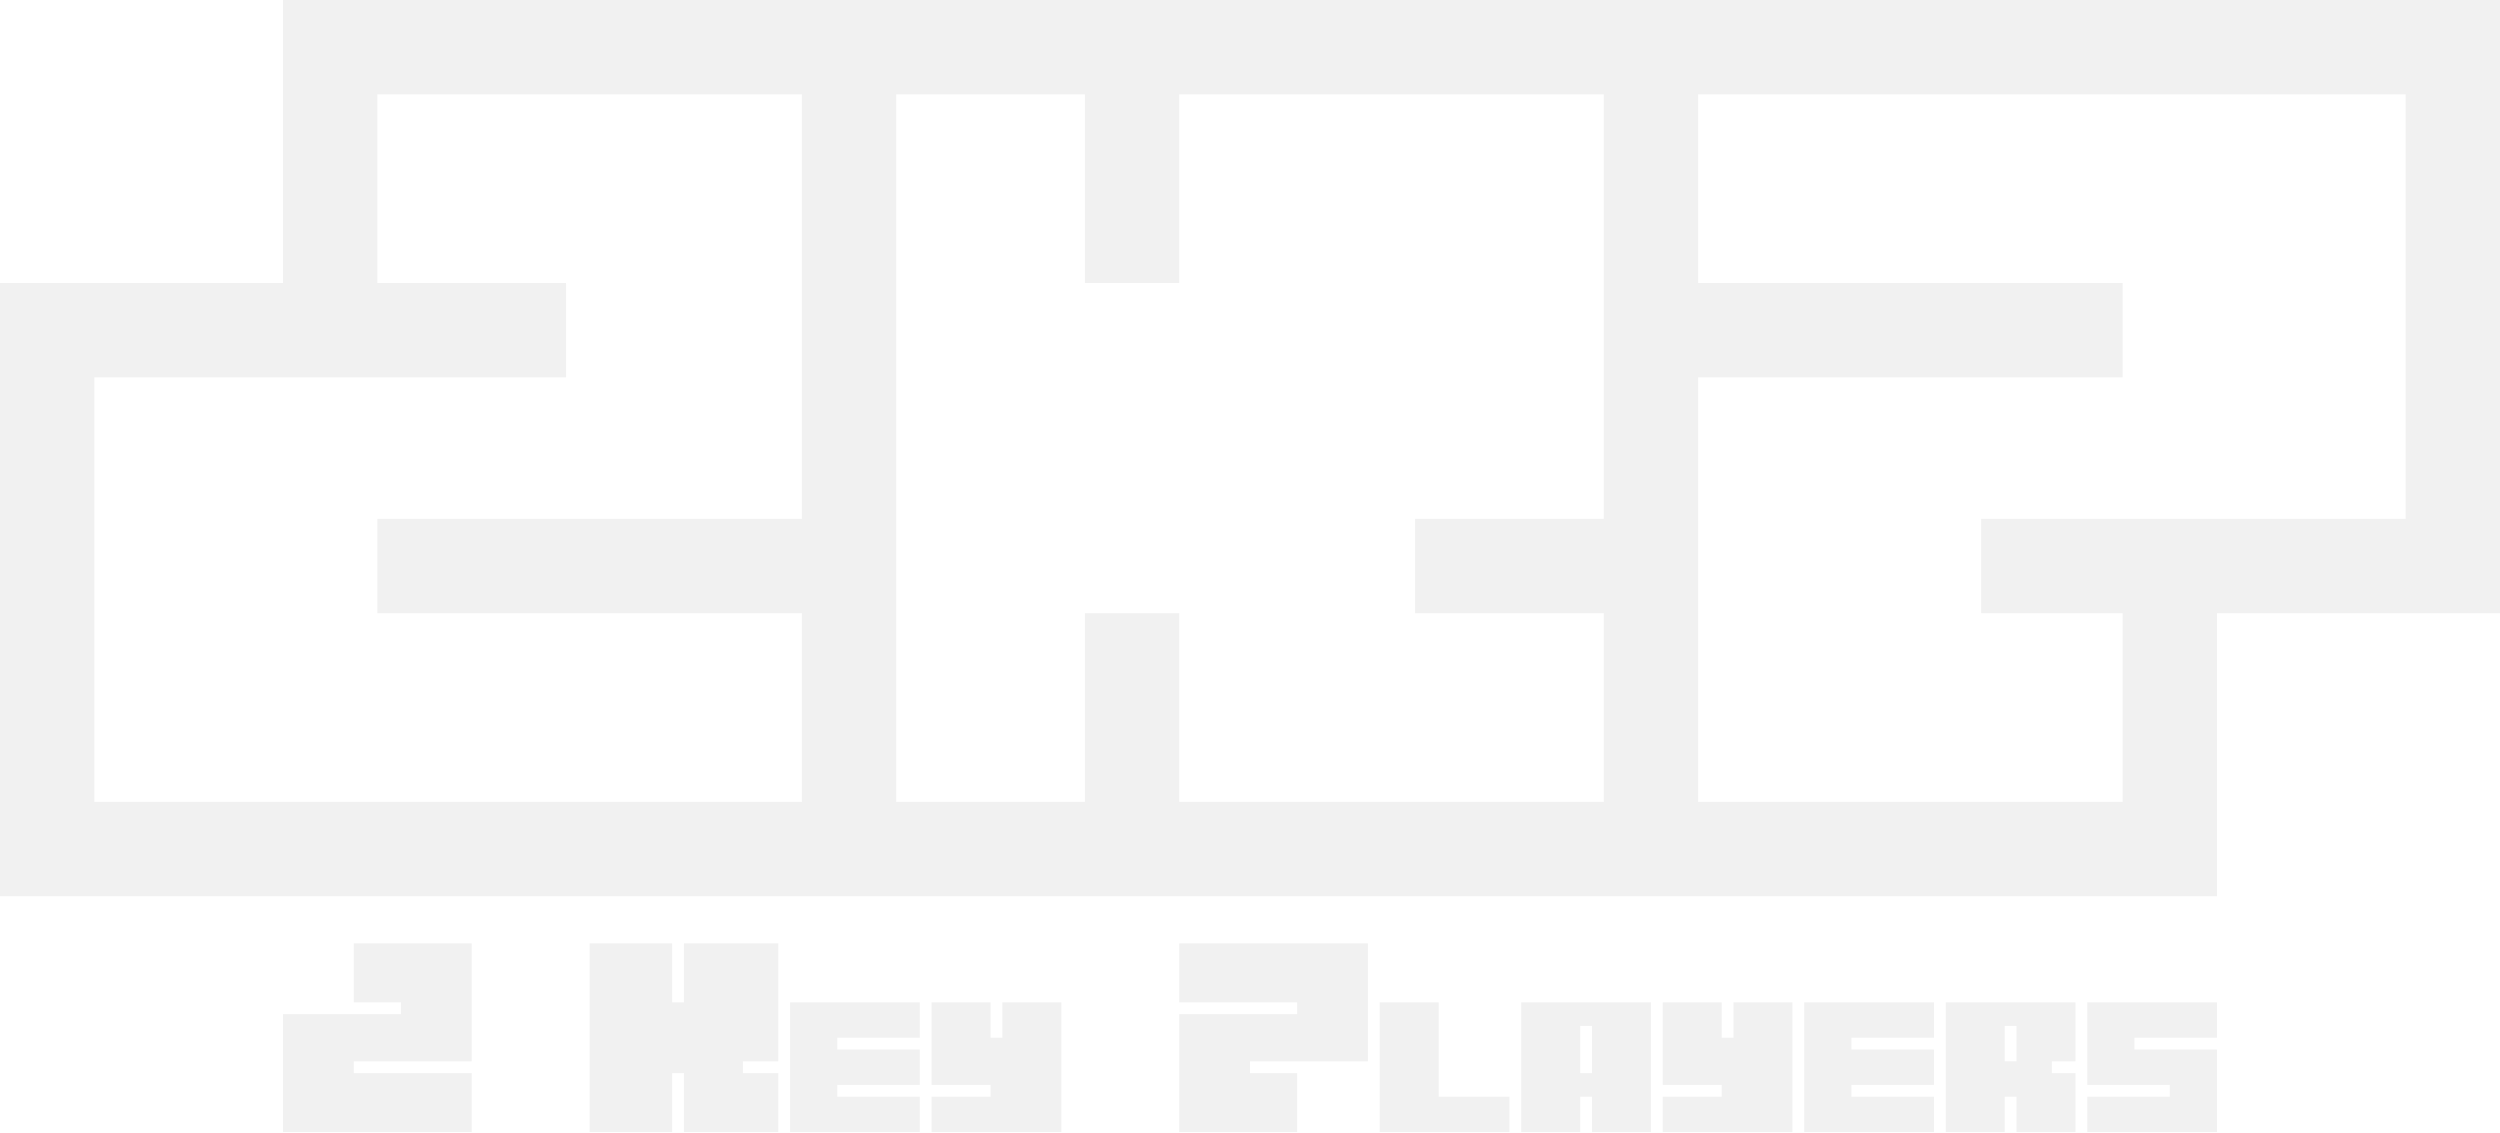
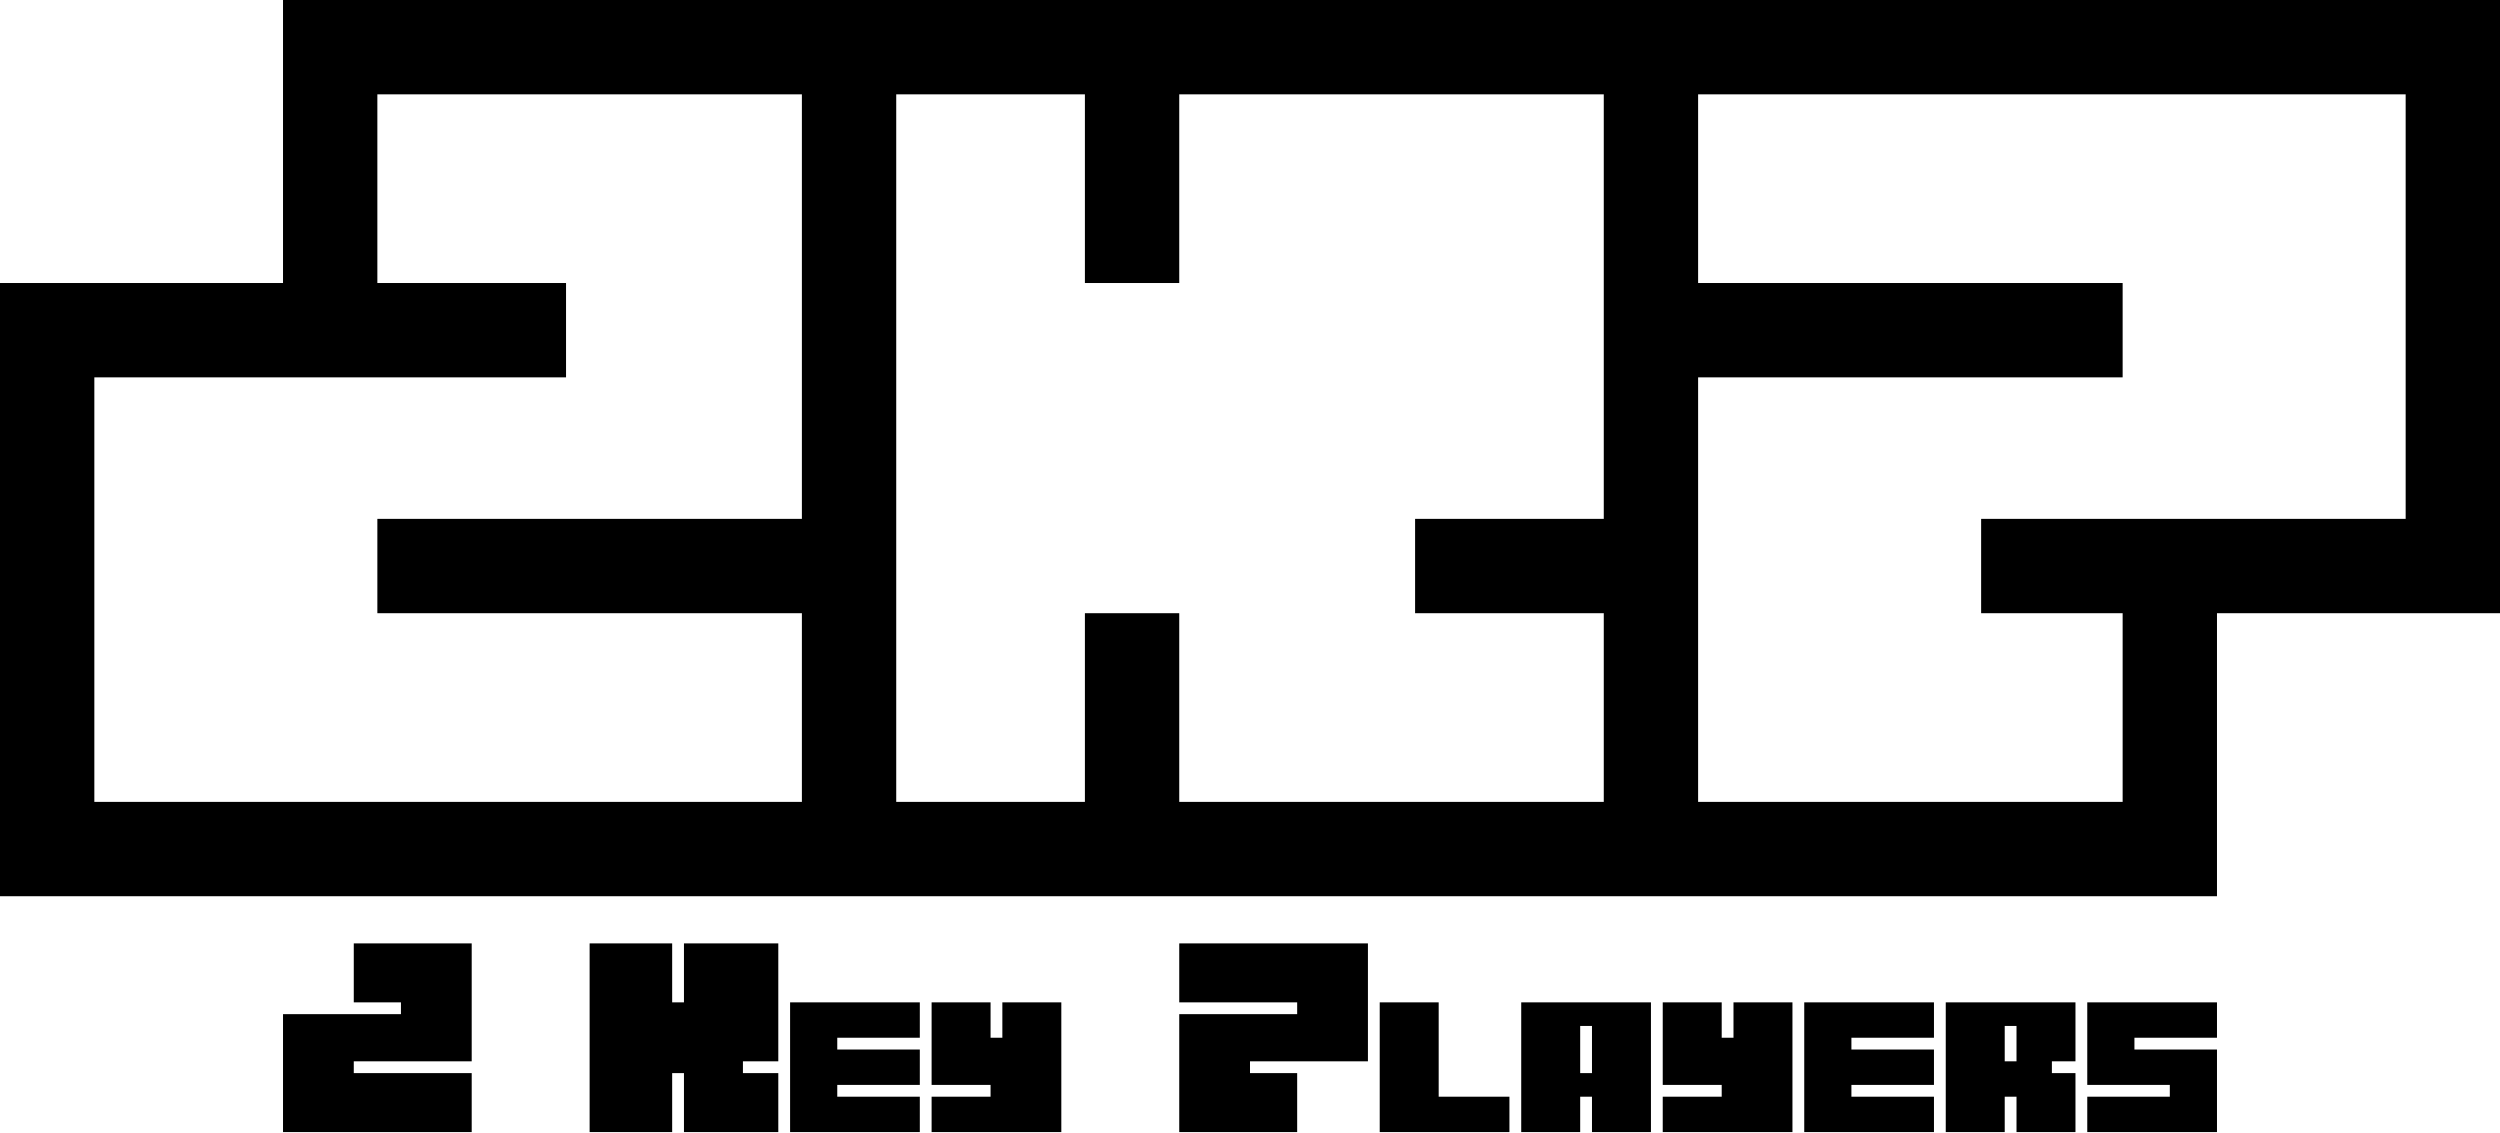
<svg xmlns="http://www.w3.org/2000/svg" version="1.1" id="2keyplayers" x="0px" y="0px" width="265px" height="120px" viewBox="0 0 265 120" enable-background="new 0 0 265 120" xml:space="preserve">
  <g>
-     <path fill="#f1f1f1" d="m 40,120 -10,0 0,-6.25 0,-6.25 6.25,0 6.25,0 0,-0.625 0,-0.625 -2.5,0 -2.5,0 0,-3.125 0,-3.125 6.25,0 6.25,0 0,6.25 0,6.25 -6.25,0 -6.25,0 0,0.625 0,0.625 6.25,0 6.25,0 0,3.125 0,3.125 -10,0 z m 26.875,0 -4.375,0 0,-10 0,-10 4.375,0 4.375,0 0,3.125 0,3.125 0.625,0 0.625,0 0,-3.125 0,-3.125 5,0 5,0 0,6.25 0,6.25 -1.875,0 -1.875,0 0,0.625 0,0.625 1.875,0 1.875,0 0,3.125 0,3.125 -5,0 -5,0 0,-3.125 0,-3.125 -0.625,0 -0.625,0 0,3.125 0,3.125 -4.375,0 z m 23.75,0 -6.875,0 0,-6.875 0,-6.875 6.875,0 6.875,0 0,1.875 0,1.875 -4.375,0 -4.375,0 0,0.625 0,0.625 4.375,0 4.375,0 0,1.875 0,1.875 -4.375,0 -4.375,0 0,0.625 0,0.625 4.375,0 4.375,0 0,1.875 0,1.875 -6.875,0 z m 15,0 -6.875,0 0,-1.875 0,-1.875 3.125,0 3.125,0 0,-0.625 0,-0.625 -3.125,0 -3.125,0 0,-4.375 0,-4.375 3.125,0 3.125,0 0,1.875 0,1.875 0.625,0 0.625,0 0,-1.875 0,-1.875 3.125,0 3.125,0 0,6.875 0,6.875 -6.875,0 z m 25.625,0 -6.25,0 0,-6.25 0,-6.25 6.25,0 6.25,0 0,-0.625 0,-0.625 -6.25,0 -6.25,0 0,-3.125 0,-3.125 10,0 10,0 0,6.25 0,6.25 -6.25,0 -6.25,0 0,0.625 0,0.625 2.5,0 2.5,0 0,3.125 0,3.125 -6.25,0 z m 21.875,0 -6.875,0 0,-6.875 0,-6.875 3.125,0 3.125,0 0,5 0,5 3.75,0 3.75,0 0,1.875 0,1.875 -6.875,0 z m 11.25,0 -3.125,0 0,-6.875 0,-6.875 6.875,0 6.875,0 0,6.875 0,6.875 -3.125,0 -3.125,0 0,-1.875 0,-1.875 -0.625,0 -0.625,0 0,1.875 0,1.875 -3.125,0 z m 3.75,-6.25 0.625,0 0,-2.5 0,-2.5 -0.625,0 -0.625,0 0,2.5 0,2.5 0.625,0 z m 15,6.25 -6.875,0 0,-1.875 0,-1.875 3.125,0 3.125,0 0,-0.625 0,-0.625 -3.125,0 -3.125,0 0,-4.375 0,-4.375 3.125,0 3.125,0 0,1.875 0,1.875 0.625,0 0.625,0 0,-1.875 0,-1.875 3.125,0 3.125,0 0,6.875 0,6.875 -6.875,0 z m 15,0 -6.875,0 0,-6.875 0,-6.875 6.875,0 6.875,0 0,1.875 0,1.875 -4.375,0 -4.375,0 0,0.625 0,0.625 4.375,0 4.375,0 0,1.875 0,1.875 -4.375,0 -4.375,0 0,0.625 0,0.625 4.375,0 4.375,0 0,1.875 0,1.875 -6.875,0 z m 11.25,0 -3.125,0 0,-6.875 0,-6.875 6.875,0 6.875,0 0,3.125 0,3.125 -1.25,0 -1.25,0 0,0.625 0,0.625 1.25,0 1.25,0 0,3.125 0,3.125 -3.125,0 -3.125,0 0,-1.875 0,-1.875 -0.625,0 -0.625,0 0,1.875 0,1.875 -3.125,0 z m 3.75,-7.5 0.625,0 0,-1.875 0,-1.875 -0.625,0 -0.625,0 0,1.875 0,1.875 0.625,0 z m 15,7.5 -6.875,0 0,-1.875 0,-1.875 4.375,0 4.375,0 0,-0.625 0,-0.625 -4.375,0 -4.375,0 0,-4.375 0,-4.375 6.875,0 6.875,0 0,1.875 0,1.875 -4.375,0 -4.375,0 0,0.625 0,0.625 4.375,0 4.375,0 0,4.375 0,4.375 -6.875,0 z M 117.5,95 0,95 0,62.5 0,30 15,30 30,30 30,15 30,0 147.5,0 265,0 l 0,32.5 0,32.5 -15,0 -15,0 0,15 0,15 -117.5,0 z M 47.5,85 85,85 85,75 85,65 62.5,65 40,65 40,60 40,55 62.5,55 85,55 85,32.5 85,10 62.5,10 40,10 l 0,10 0,10 10,0 10,0 0,5 0,5 -25,0 -25,0 0,22.5 0,22.5 37.5,0 z m 57.5,0 10,0 0,-10 0,-10 5,0 5,0 0,10 0,10 22.5,0 22.5,0 0,-10 0,-10 -10,0 -10,0 0,-5 0,-5 10,0 10,0 0,-22.5 0,-22.5 -22.5,0 -22.5,0 0,10 0,10 -5,0 -5,0 0,-10 0,-10 -10,0 -10,0 0,37.5 0,37.5 10,0 z m 97.5,0 22.5,0 0,-10 0,-10 -7.5,0 -7.5,0 0,-5 0,-5 22.5,0 22.5,0 0,-22.5 0,-22.5 -37.5,0 -37.5,0 0,10 0,10 22.5,0 22.5,0 0,5 0,5 -22.5,0 -22.5,0 0,22.5 0,22.5 22.5,0 z" />
+     <path fill="#000000" d="m 40,120 -10,0 0,-6.25 0,-6.25 6.25,0 6.25,0 0,-0.625 0,-0.625 -2.5,0 -2.5,0 0,-3.125 0,-3.125 6.25,0 6.25,0 0,6.25 0,6.25 -6.25,0 -6.25,0 0,0.625 0,0.625 6.25,0 6.25,0 0,3.125 0,3.125 -10,0 z m 26.875,0 -4.375,0 0,-10 0,-10 4.375,0 4.375,0 0,3.125 0,3.125 0.625,0 0.625,0 0,-3.125 0,-3.125 5,0 5,0 0,6.25 0,6.25 -1.875,0 -1.875,0 0,0.625 0,0.625 1.875,0 1.875,0 0,3.125 0,3.125 -5,0 -5,0 0,-3.125 0,-3.125 -0.625,0 -0.625,0 0,3.125 0,3.125 -4.375,0 z m 23.75,0 -6.875,0 0,-6.875 0,-6.875 6.875,0 6.875,0 0,1.875 0,1.875 -4.375,0 -4.375,0 0,0.625 0,0.625 4.375,0 4.375,0 0,1.875 0,1.875 -4.375,0 -4.375,0 0,0.625 0,0.625 4.375,0 4.375,0 0,1.875 0,1.875 -6.875,0 z m 15,0 -6.875,0 0,-1.875 0,-1.875 3.125,0 3.125,0 0,-0.625 0,-0.625 -3.125,0 -3.125,0 0,-4.375 0,-4.375 3.125,0 3.125,0 0,1.875 0,1.875 0.625,0 0.625,0 0,-1.875 0,-1.875 3.125,0 3.125,0 0,6.875 0,6.875 -6.875,0 z m 25.625,0 -6.25,0 0,-6.25 0,-6.25 6.25,0 6.25,0 0,-0.625 0,-0.625 -6.25,0 -6.25,0 0,-3.125 0,-3.125 10,0 10,0 0,6.25 0,6.25 -6.25,0 -6.25,0 0,0.625 0,0.625 2.5,0 2.5,0 0,3.125 0,3.125 -6.25,0 z m 21.875,0 -6.875,0 0,-6.875 0,-6.875 3.125,0 3.125,0 0,5 0,5 3.75,0 3.75,0 0,1.875 0,1.875 -6.875,0 z m 11.25,0 -3.125,0 0,-6.875 0,-6.875 6.875,0 6.875,0 0,6.875 0,6.875 -3.125,0 -3.125,0 0,-1.875 0,-1.875 -0.625,0 -0.625,0 0,1.875 0,1.875 -3.125,0 z m 3.75,-6.25 0.625,0 0,-2.5 0,-2.5 -0.625,0 -0.625,0 0,2.5 0,2.5 0.625,0 z m 15,6.25 -6.875,0 0,-1.875 0,-1.875 3.125,0 3.125,0 0,-0.625 0,-0.625 -3.125,0 -3.125,0 0,-4.375 0,-4.375 3.125,0 3.125,0 0,1.875 0,1.875 0.625,0 0.625,0 0,-1.875 0,-1.875 3.125,0 3.125,0 0,6.875 0,6.875 -6.875,0 z m 15,0 -6.875,0 0,-6.875 0,-6.875 6.875,0 6.875,0 0,1.875 0,1.875 -4.375,0 -4.375,0 0,0.625 0,0.625 4.375,0 4.375,0 0,1.875 0,1.875 -4.375,0 -4.375,0 0,0.625 0,0.625 4.375,0 4.375,0 0,1.875 0,1.875 -6.875,0 z m 11.25,0 -3.125,0 0,-6.875 0,-6.875 6.875,0 6.875,0 0,3.125 0,3.125 -1.25,0 -1.25,0 0,0.625 0,0.625 1.25,0 1.25,0 0,3.125 0,3.125 -3.125,0 -3.125,0 0,-1.875 0,-1.875 -0.625,0 -0.625,0 0,1.875 0,1.875 -3.125,0 z m 3.75,-7.5 0.625,0 0,-1.875 0,-1.875 -0.625,0 -0.625,0 0,1.875 0,1.875 0.625,0 z m 15,7.5 -6.875,0 0,-1.875 0,-1.875 4.375,0 4.375,0 0,-0.625 0,-0.625 -4.375,0 -4.375,0 0,-4.375 0,-4.375 6.875,0 6.875,0 0,1.875 0,1.875 -4.375,0 -4.375,0 0,0.625 0,0.625 4.375,0 4.375,0 0,4.375 0,4.375 -6.875,0 z M 117.5,95 0,95 0,62.5 0,30 15,30 30,30 30,15 30,0 147.5,0 265,0 l 0,32.5 0,32.5 -15,0 -15,0 0,15 0,15 -117.5,0 z M 47.5,85 85,85 85,75 85,65 62.5,65 40,65 40,60 40,55 62.5,55 85,55 85,32.5 85,10 62.5,10 40,10 l 0,10 0,10 10,0 10,0 0,5 0,5 -25,0 -25,0 0,22.5 0,22.5 37.5,0 z m 57.5,0 10,0 0,-10 0,-10 5,0 5,0 0,10 0,10 22.5,0 22.5,0 0,-10 0,-10 -10,0 -10,0 0,-5 0,-5 10,0 10,0 0,-22.5 0,-22.5 -22.5,0 -22.5,0 0,10 0,10 -5,0 -5,0 0,-10 0,-10 -10,0 -10,0 0,37.5 0,37.5 10,0 z m 97.5,0 22.5,0 0,-10 0,-10 -7.5,0 -7.5,0 0,-5 0,-5 22.5,0 22.5,0 0,-22.5 0,-22.5 -37.5,0 -37.5,0 0,10 0,10 22.5,0 22.5,0 0,5 0,5 -22.5,0 -22.5,0 0,22.5 0,22.5 22.5,0 z" />
  </g>
</svg>
